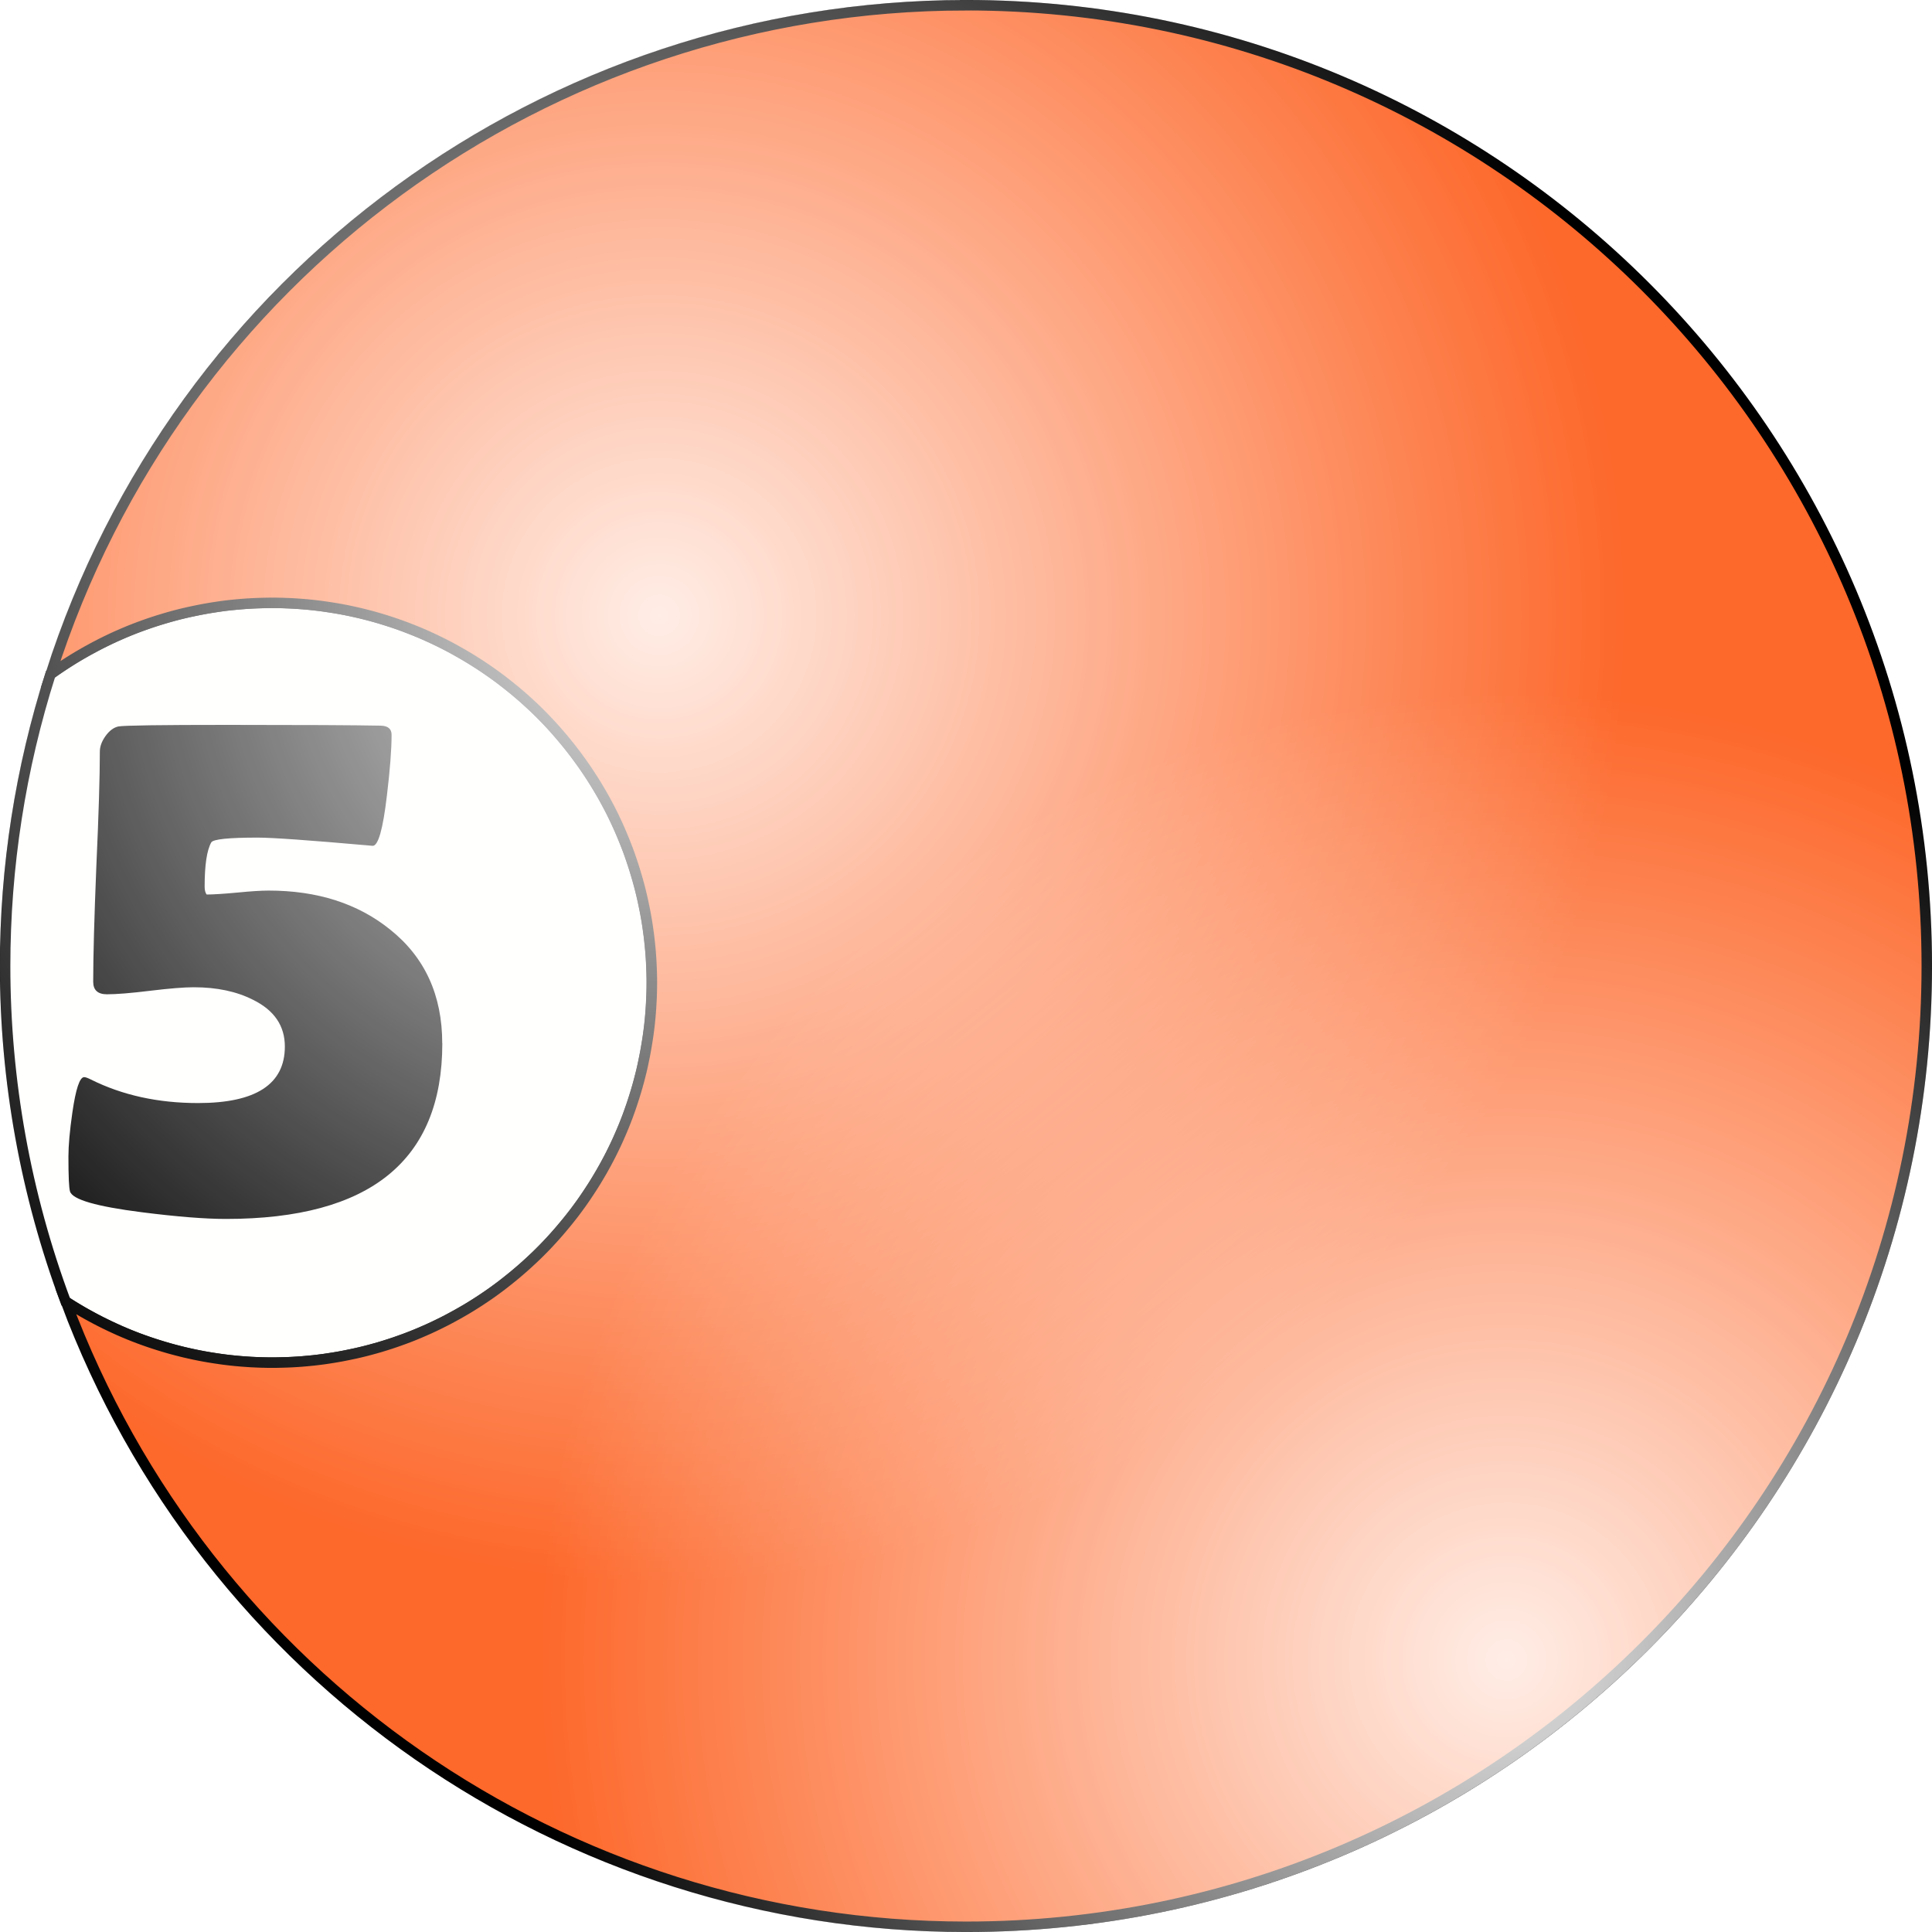
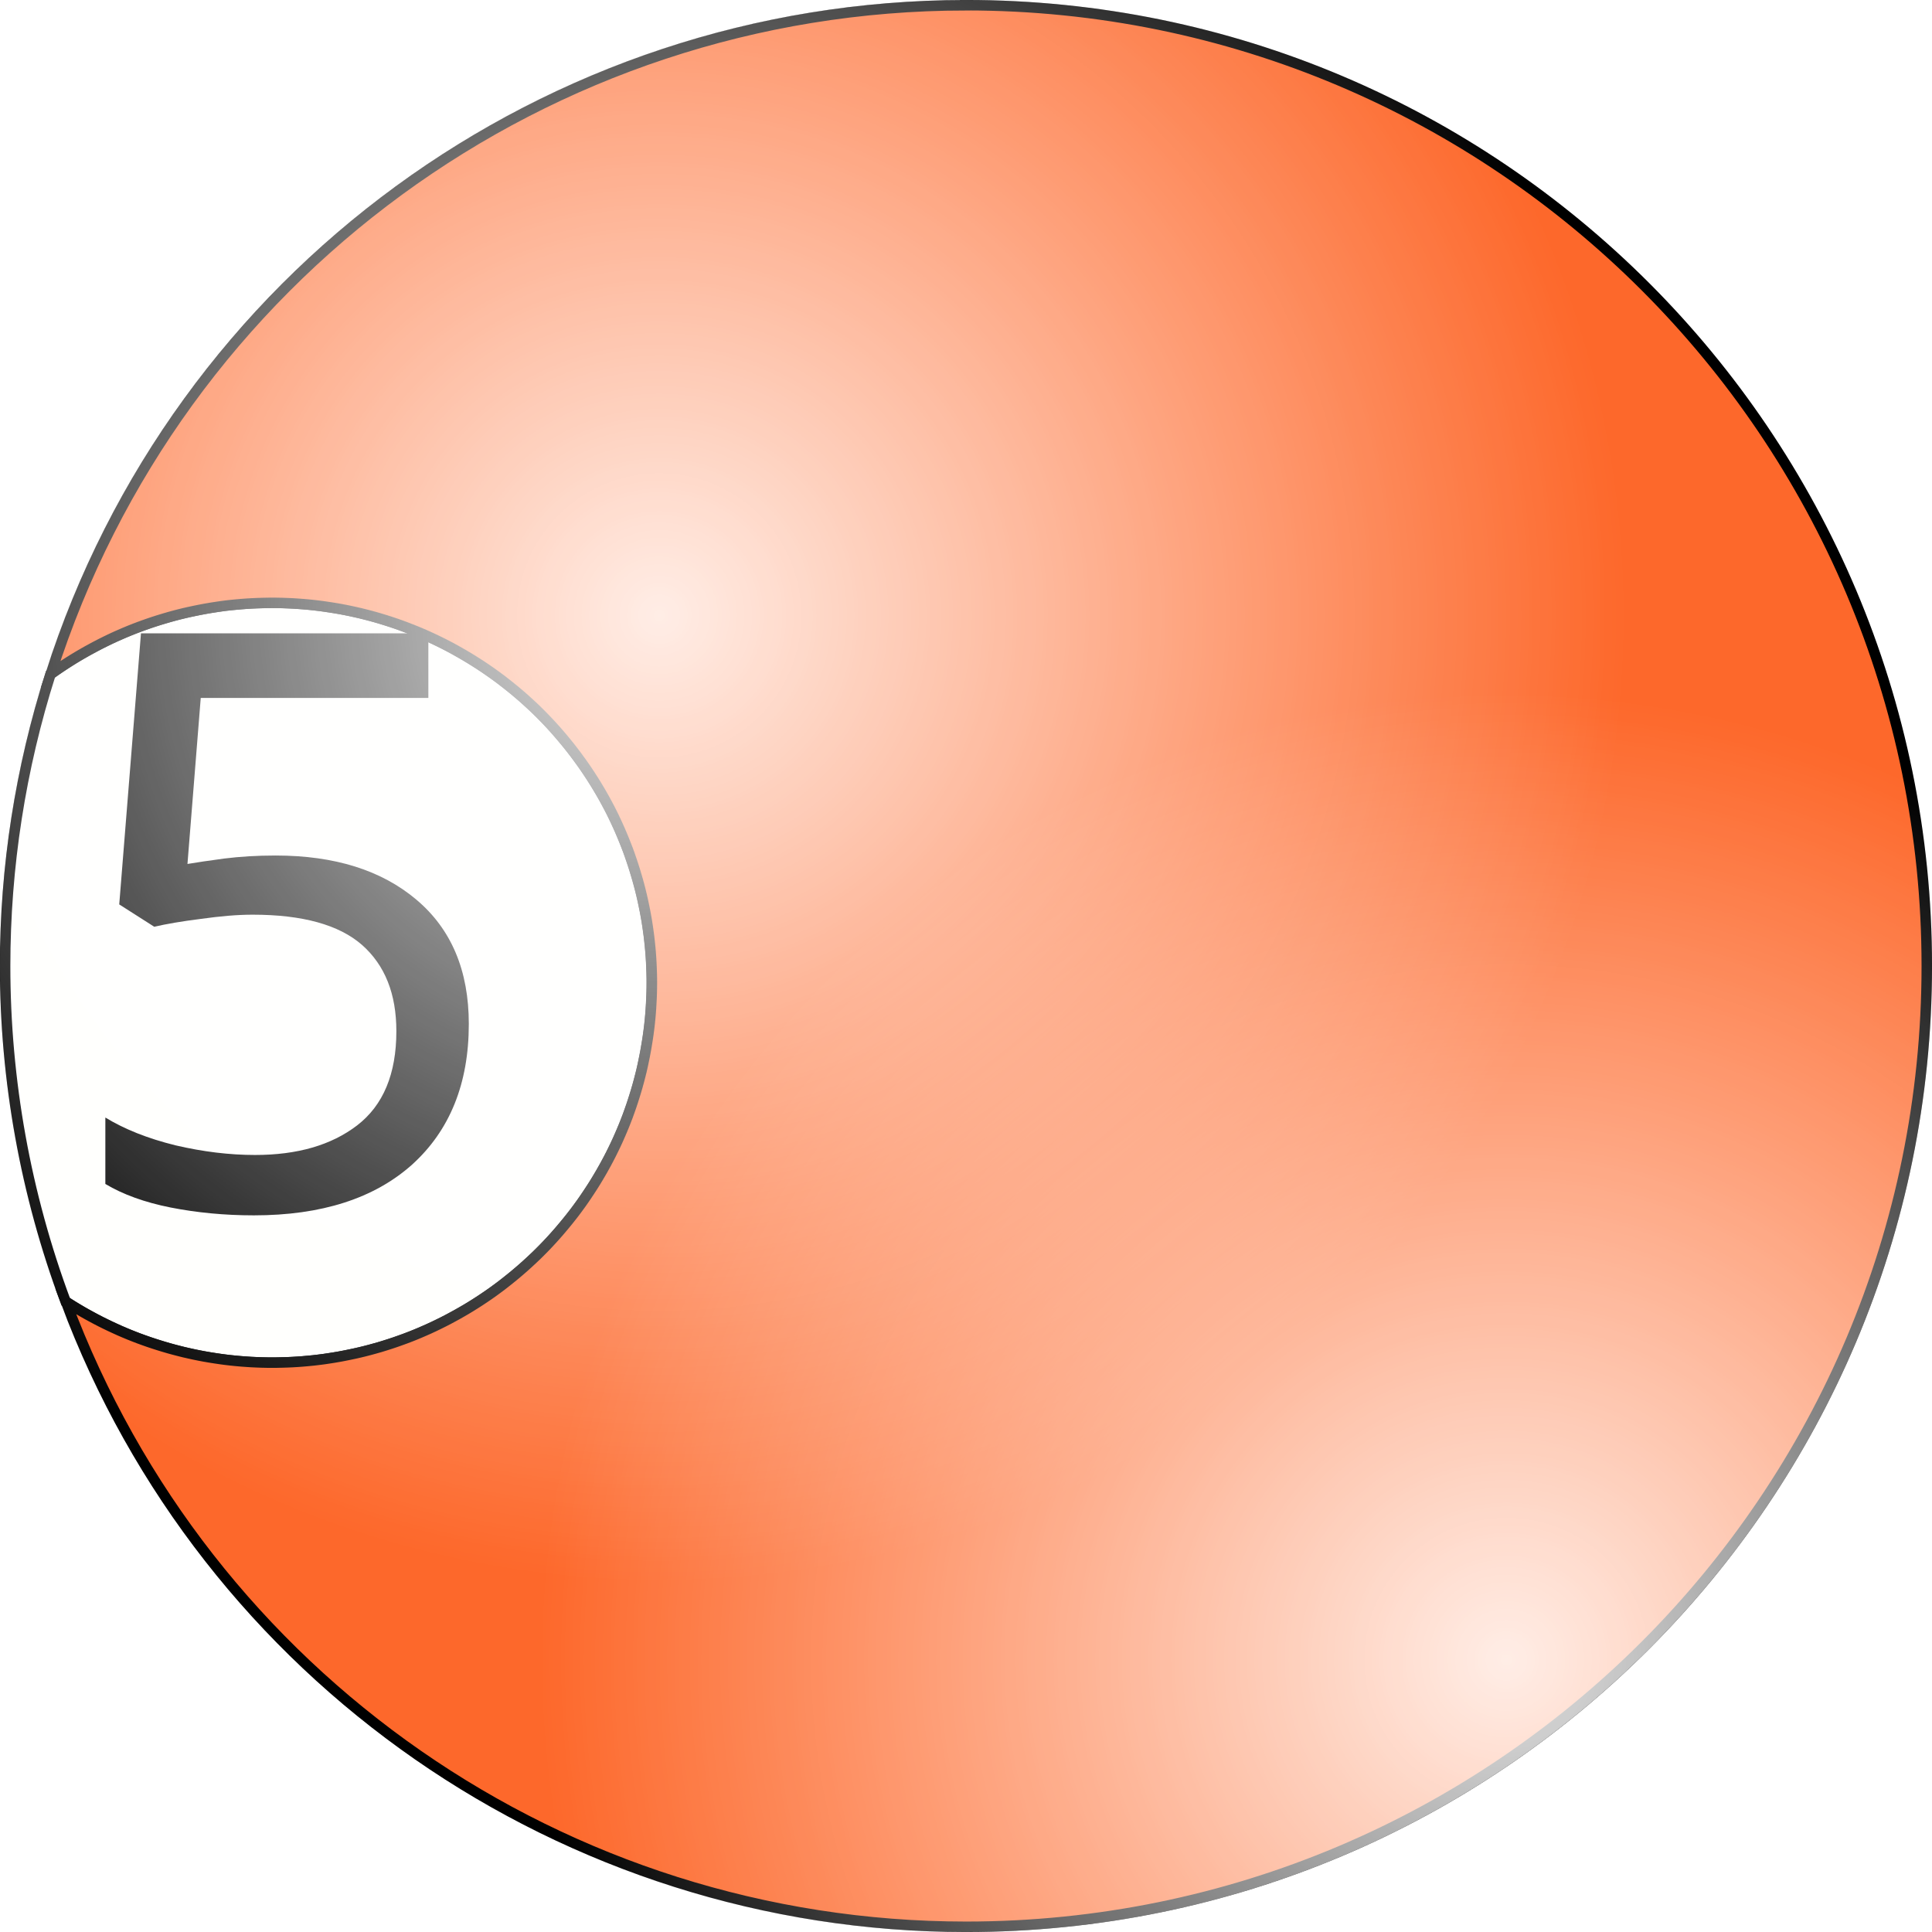
<svg xmlns="http://www.w3.org/2000/svg" xmlns:xlink="http://www.w3.org/1999/xlink" width="50mm" height="50mm" viewBox="0 0 50 50" version="1.1" id="svg8">
  <defs id="defs2">
-     <radialGradient xlink:href="#linearGradient1135" id="radialGradient1561-637" cx="26.274" cy="14.8" fx="26.274" fy="14.8" r="32.128" gradientTransform="matrix(0.7781381,0,0,0.7781381,-3.382362,4.411753)" gradientUnits="userSpaceOnUse" />
+     <radialGradient xlink:href="#linearGradient1135" id="radialGradient1561-637" cx="26.274" cy="14.8" fx="26.274" fy="14.8" r="32.128" gradientTransform="matrix(0.7781381,0,0,0.7781381,-3.382365,4.41217)" gradientUnits="userSpaceOnUse" />
    <linearGradient id="linearGradient1135">
      <stop style="stop-color:#ffffff;stop-opacity:1;" offset="0" id="stop1131" />
      <stop style="stop-color:#ffffff;stop-opacity:0;" offset="1" id="stop1133" />
    </linearGradient>
-     <radialGradient xlink:href="#linearGradient1135" id="radialGradient1561-9-67" cx="54.447" cy="49.531" fx="54.447" fy="49.531" r="32.128" gradientTransform="matrix(0.7781381,0,0,0.7781381,-3.382366,4.411754)" gradientUnits="userSpaceOnUse" />
+     <radialGradient xlink:href="#linearGradient1135" id="radialGradient1561-9-67" cx="54.447" cy="49.531" fx="54.447" fy="49.531" r="32.128" gradientTransform="matrix(0.7781381,0,0,0.7781381,-3.382365,4.41217)" gradientUnits="userSpaceOnUse" />
  </defs>
  <g id="layer1">
    <path id="path833-77" style="display:inline;fill:#fffffd;fill-opacity:1;stroke:#000000;stroke-width:0.271;stroke-opacity:1;paint-order:markers fill stroke" d="m 1.701,33.684 a 9.832,9.832 0 0 0 0.076,0.049 9.832,9.832 0 0 0 0.115,0.072 9.832,9.832 0 0 0 0.116,0.07 9.832,9.832 0 0 0 0.117,0.069 9.832,9.832 0 0 0 0.118,0.067 9.832,9.832 0 0 0 0.119,0.065 9.832,9.832 0 0 0 0.119,0.064 9.832,9.832 0 0 0 0.12,0.062 9.832,9.832 0 0 0 0.121,0.06 9.832,9.832 0 0 0 0.122,0.059 9.832,9.832 0 0 0 0.123,0.057 9.832,9.832 0 0 0 0.123,0.056 9.832,9.832 0 0 0 0.125,0.054 9.832,9.832 0 0 0 0.125,0.052 9.832,9.832 0 0 0 0.126,0.05 9.832,9.832 0 0 0 0.127,0.049 9.832,9.832 0 0 0 0.127,0.046 9.832,9.832 0 0 0 0.128,0.045 9.832,9.832 0 0 0 0.129,0.043 9.832,9.832 0 0 0 0.129,0.041 9.832,9.832 0 0 0 0.13,0.04 9.832,9.832 0 0 0 0.13,0.038 9.832,9.832 0 0 0 0.131,0.036 9.832,9.832 0 0 0 0.131,0.034 9.832,9.832 0 0 0 0.132,0.033 9.832,9.832 0 0 0 0.132,0.03 9.832,9.832 0 0 0 0.132,0.029 9.832,9.832 0 0 0 0.133,0.027 9.832,9.832 0 0 0 0.133,0.025 9.832,9.832 0 0 0 0.133,0.023 9.832,9.832 0 0 0 0.134,0.021 9.832,9.832 0 0 0 0.134,0.02 9.832,9.832 0 0 0 0.134,0.018 9.832,9.832 0 0 0 0.135,0.016 9.832,9.832 0 0 0 0.135,0.014 9.832,9.832 0 0 0 0.135,0.012 9.832,9.832 0 0 0 0.135,0.01 9.832,9.832 0 0 0 0.135,0.009 9.832,9.832 0 0 0 0.135,0.006 9.832,9.832 0 0 0 0.135,0.005 9.832,9.832 0 0 0 0.136,0.003 9.832,9.832 0 0 0 0.135,0.001 9.832,9.832 0 0 0 0.118,-0.001 9.832,9.832 0 0 0 0.136,-0.003 9.832,9.832 0 0 0 0.135,-0.004 9.832,9.832 0 0 0 0.135,-0.006 9.832,9.832 0 0 0 0.135,-0.008 9.832,9.832 0 0 0 0.135,-0.01 9.832,9.832 0 0 0 0.135,-0.012 9.832,9.832 0 0 0 0.135,-0.013 9.832,9.832 0 0 0 0.135,-0.016 9.832,9.832 0 0 0 0.134,-0.017 9.832,9.832 0 0 0 0.134,-0.02 9.832,9.832 0 0 0 0.134,-0.021 9.832,9.832 0 0 0 0.134,-0.023 9.832,9.832 0 0 0 0.133,-0.025 9.832,9.832 0 0 0 0.133,-0.027 9.832,9.832 0 0 0 0.133,-0.028 9.832,9.832 0 0 0 0.132,-0.03 9.832,9.832 0 0 0 0.132,-0.032 9.832,9.832 0 0 0 0.131,-0.034 9.832,9.832 0 0 0 0.131,-0.036 9.832,9.832 0 0 0 0.13,-0.037 9.832,9.832 0 0 0 0.13,-0.04 9.832,9.832 0 0 0 0.129,-0.041 9.832,9.832 0 0 0 0.129,-0.043 9.832,9.832 0 0 0 0.128,-0.045 9.832,9.832 0 0 0 0.127,-0.046 9.832,9.832 0 0 0 0.127,-0.048 9.832,9.832 0 0 0 0.126,-0.05 9.832,9.832 0 0 0 0.125,-0.052 9.832,9.832 0 0 0 0.125,-0.054 9.832,9.832 0 0 0 0.124,-0.055 9.832,9.832 0 0 0 0.123,-0.057 9.832,9.832 0 0 0 0.122,-0.059 9.832,9.832 0 0 0 0.121,-0.06 9.832,9.832 0 0 0 0.121,-0.062 9.832,9.832 0 0 0 0.119,-0.064 9.832,9.832 0 0 0 0.119,-0.065 9.832,9.832 0 0 0 0.118,-0.067 9.832,9.832 0 0 0 0.117,-0.068 9.832,9.832 0 0 0 0.116,-0.07 9.832,9.832 0 0 0 0.115,-0.072 9.832,9.832 0 0 0 0.114,-0.073 9.832,9.832 0 0 0 0.113,-0.075 9.832,9.832 0 0 0 0.112,-0.076 9.832,9.832 0 0 0 0.111,-0.078 9.832,9.832 0 0 0 0.11,-0.08 9.832,9.832 0 0 0 0.109,-0.081 9.832,9.832 0 0 0 0.107,-0.083 9.832,9.832 0 0 0 0.106,-0.084 9.832,9.832 0 0 0 0.105,-0.085 9.832,9.832 0 0 0 0.104,-0.087 9.832,9.832 0 0 0 0.103,-0.088 9.832,9.832 0 0 0 0.102,-0.09 9.832,9.832 0 0 0 0.1,-0.091 9.832,9.832 0 0 0 0.099,-0.092 9.832,9.832 0 0 0 0.098,-0.093 9.832,9.832 0 0 0 0.097,-0.096 9.832,9.832 0 0 0 0.095,-0.096 9.832,9.832 0 0 0 0.094,-0.098 9.832,9.832 0 0 0 0.092,-0.099 9.832,9.832 0 0 0 0.091,-0.1 9.832,9.832 0 0 0 0.09,-0.102 9.832,9.832 0 0 0 0.088,-0.103 9.832,9.832 0 0 0 0.087,-0.104 9.832,9.832 0 0 0 0.086,-0.105 9.832,9.832 0 0 0 0.084,-0.106 9.832,9.832 0 0 0 0.083,-0.107 9.832,9.832 0 0 0 0.081,-0.109 9.832,9.832 0 0 0 0.08,-0.11 9.832,9.832 0 0 0 0.078,-0.111 9.832,9.832 0 0 0 0.076,-0.112 9.832,9.832 0 0 0 0.075,-0.113 9.832,9.832 0 0 0 0.074,-0.114 9.832,9.832 0 0 0 0.072,-0.115 9.832,9.832 0 0 0 0.07,-0.116 9.832,9.832 0 0 0 0.069,-0.117 9.832,9.832 0 0 0 0.067,-0.118 9.832,9.832 0 0 0 0.066,-0.119 9.832,9.832 0 0 0 0.064,-0.12 9.832,9.832 0 0 0 0.062,-0.12 9.832,9.832 0 0 0 0.06,-0.121 9.832,9.832 0 0 0 0.059,-0.122 9.832,9.832 0 0 0 0.057,-0.123 9.832,9.832 0 0 0 0.055,-0.124 9.832,9.832 0 0 0 0.054,-0.125 9.832,9.832 0 0 0 0.052,-0.125 9.832,9.832 0 0 0 0.05,-0.126 9.832,9.832 0 0 0 0.049,-0.127 9.832,9.832 0 0 0 0.046,-0.128 9.832,9.832 0 0 0 0.045,-0.128 9.832,9.832 0 0 0 0.043,-0.129 9.832,9.832 0 0 0 0.041,-0.129 9.832,9.832 0 0 0 0.04,-0.13 9.832,9.832 0 0 0 0.038,-0.13 9.832,9.832 0 0 0 0.036,-0.131 9.832,9.832 0 0 0 0.034,-0.131 9.832,9.832 0 0 0 0.033,-0.132 9.832,9.832 0 0 0 0.03,-0.132 9.832,9.832 0 0 0 0.028,-0.133 9.832,9.832 0 0 0 0.027,-0.133 9.832,9.832 0 0 0 0.025,-0.133 9.832,9.832 0 0 0 0.023,-0.134 9.832,9.832 0 0 0 0.022,-0.134 9.832,9.832 0 0 0 0.02,-0.134 9.832,9.832 0 0 0 0.018,-0.135 9.832,9.832 0 0 0 0.016,-0.134 9.832,9.832 0 0 0 0.014,-0.135 9.832,9.832 0 0 0 0.012,-0.135 9.832,9.832 0 0 0 0.01,-0.135 9.832,9.832 0 0 0 0.008,-0.135 9.832,9.832 0 0 0 0.007,-0.135 9.832,9.832 0 0 0 0.005,-0.136 9.832,9.832 0 0 0 0.003,-0.135 9.832,9.832 0 0 0 0.001,-0.136 9.832,9.832 0 0 0 -5.29e-4,-0.118 9.832,9.832 0 0 0 -0.003,-0.135 9.832,9.832 0 0 0 -0.005,-0.135 9.832,9.832 0 0 0 -0.006,-0.136 9.832,9.832 0 0 0 -0.008,-0.135 9.832,9.832 0 0 0 -0.01,-0.135 9.832,9.832 0 0 0 -0.012,-0.135 9.832,9.832 0 0 0 -0.014,-0.135 9.832,9.832 0 0 0 -0.015,-0.134 9.832,9.832 0 0 0 -0.018,-0.135 9.832,9.832 0 0 0 -0.019,-0.134 9.832,9.832 0 0 0 -0.021,-0.134 9.832,9.832 0 0 0 -0.023,-0.133 9.832,9.832 0 0 0 -0.025,-0.133 9.832,9.832 0 0 0 -0.027,-0.133 9.832,9.832 0 0 0 -0.028,-0.132 9.832,9.832 0 0 0 -0.03,-0.132 9.832,9.832 0 0 0 -0.032,-0.132 9.832,9.832 0 0 0 -0.034,-0.131 9.832,9.832 0 0 0 -0.036,-0.131 9.832,9.832 0 0 0 -0.038,-0.13 9.832,9.832 0 0 0 -0.039,-0.13 9.832,9.832 0 0 0 -0.041,-0.129 9.832,9.832 0 0 0 -0.043,-0.129 9.832,9.832 0 0 0 -0.044,-0.128 9.832,9.832 0 0 0 -0.046,-0.128 9.832,9.832 0 0 0 -0.049,-0.127 9.832,9.832 0 0 0 -0.05,-0.126 9.832,9.832 0 0 0 -0.052,-0.126 9.832,9.832 0 0 0 -0.053,-0.125 9.832,9.832 0 0 0 -0.055,-0.123 9.832,9.832 0 0 0 -0.057,-0.124 9.832,9.832 0 0 0 -0.058,-0.122 9.832,9.832 0 0 0 -0.06,-0.122 9.832,9.832 0 0 0 -0.062,-0.12 9.832,9.832 0 0 0 -0.064,-0.12 9.832,9.832 0 0 0 -0.065,-0.119 9.832,9.832 0 0 0 -0.067,-0.118 9.832,9.832 0 0 0 -0.069,-0.117 9.832,9.832 0 0 0 -0.07,-0.116 9.832,9.832 0 0 0 -0.072,-0.115 9.832,9.832 0 0 0 -0.073,-0.114 9.832,9.832 0 0 0 -0.075,-0.113 9.832,9.832 0 0 0 -0.076,-0.112 9.832,9.832 0 0 0 -0.078,-0.111 9.832,9.832 0 0 0 -0.08,-0.11 9.832,9.832 0 0 0 -0.081,-0.109 9.832,9.832 0 0 0 -0.082,-0.107 9.832,9.832 0 0 0 -0.084,-0.107 9.832,9.832 0 0 0 -0.085,-0.105 9.832,9.832 0 0 0 -0.087,-0.104 9.832,9.832 0 0 0 -0.088,-0.103 9.832,9.832 0 0 0 -0.089,-0.102 9.832,9.832 0 0 0 -0.091,-0.101 9.832,9.832 0 0 0 -0.092,-0.099 9.832,9.832 0 0 0 -0.094,-0.098 9.832,9.832 0 0 0 -0.095,-0.097 9.832,9.832 0 0 0 -0.097,-0.096 9.832,9.832 0 0 0 -0.098,-0.094 9.832,9.832 0 0 0 -0.099,-0.092 9.832,9.832 0 0 0 -0.1,-0.091 9.832,9.832 0 0 0 -0.101,-0.09 9.832,9.832 0 0 0 -0.103,-0.088 9.832,9.832 0 0 0 -0.104,-0.087 9.832,9.832 0 0 0 -0.105,-0.085 9.832,9.832 0 0 0 -0.106,-0.084 9.832,9.832 0 0 0 -0.107,-0.083 9.832,9.832 0 0 0 -0.109,-0.081 9.832,9.832 0 0 0 -0.11,-0.08 9.832,9.832 0 0 0 -0.111,-0.078 9.832,9.832 0 0 0 -0.112,-0.077 9.832,9.832 0 0 0 -0.113,-0.075 9.832,9.832 0 0 0 -0.114,-0.073 9.832,9.832 0 0 0 -0.115,-0.072 9.832,9.832 0 0 0 -0.116,-0.07 9.832,9.832 0 0 0 -0.117,-0.069 9.832,9.832 0 0 0 -0.118,-0.067 9.832,9.832 0 0 0 -0.118,-0.066 9.832,9.832 0 0 0 -0.12,-0.064 9.832,9.832 0 0 0 -0.12,-0.062 9.832,9.832 0 0 0 -0.121,-0.06 9.832,9.832 0 0 0 -0.122,-0.059 9.832,9.832 0 0 0 -0.123,-0.057 9.832,9.832 0 0 0 -0.124,-0.056 9.832,9.832 0 0 0 -0.125,-0.054 9.832,9.832 0 0 0 -0.126,-0.052 9.832,9.832 0 0 0 -0.126,-0.05 9.832,9.832 0 0 0 -0.127,-0.049 9.832,9.832 0 0 0 -0.127,-0.047 9.832,9.832 0 0 0 -0.128,-0.045 9.832,9.832 0 0 0 -0.128,-0.043 9.832,9.832 0 0 0 -0.129,-0.041 9.832,9.832 0 0 0 -0.13,-0.04 9.832,9.832 0 0 0 -0.13,-0.038 9.832,9.832 0 0 0 -0.131,-0.036 9.832,9.832 0 0 0 -0.131,-0.034 9.832,9.832 0 0 0 -0.132,-0.033 9.832,9.832 0 0 0 -0.132,-0.03 9.832,9.832 0 0 0 -0.132,-0.029 9.832,9.832 0 0 0 -0.133,-0.027 9.832,9.832 0 0 0 -0.133,-0.025 9.832,9.832 0 0 0 -0.134,-0.023 9.832,9.832 0 0 0 -0.134,-0.021 9.832,9.832 0 0 0 -0.134,-0.02 9.832,9.832 0 0 0 -0.134,-0.018 9.832,9.832 0 0 0 -0.135,-0.016 9.832,9.832 0 0 0 -0.135,-0.014 9.832,9.832 0 0 0 -0.135,-0.012 9.832,9.832 0 0 0 -0.135,-0.01 9.832,9.832 0 0 0 -0.135,-0.009 9.832,9.832 0 0 0 -0.135,-0.006 9.832,9.832 0 0 0 -0.135,-0.005 9.832,9.832 0 0 0 -0.135,-0.003 9.832,9.832 0 0 0 -0.136,-10e-4 9.832,9.832 0 0 0 -0.118,10e-4 9.832,9.832 0 0 0 -0.135,0.003 9.832,9.832 0 0 0 -0.136,0.004 9.832,9.832 0 0 0 -0.135,0.006 9.832,9.832 0 0 0 -0.135,0.008 9.832,9.832 0 0 0 -0.135,0.01 9.832,9.832 0 0 0 -0.135,0.012 9.832,9.832 0 0 0 -0.135,0.013 9.832,9.832 0 0 0 -0.135,0.015 9.832,9.832 0 0 0 -0.134,0.018 9.832,9.832 0 0 0 -0.134,0.02 9.832,9.832 0 0 0 -0.134,0.021 9.832,9.832 0 0 0 -0.134,0.023 9.832,9.832 0 0 0 -0.133,0.025 9.832,9.832 0 0 0 -0.133,0.027 9.832,9.832 0 0 0 -0.133,0.028 9.832,9.832 0 0 0 -0.132,0.03 9.832,9.832 0 0 0 -0.132,0.032 9.832,9.832 0 0 0 -0.131,0.034 9.832,9.832 0 0 0 -0.131,0.036 9.832,9.832 0 0 0 -0.13,0.038 9.832,9.832 0 0 0 -0.13,0.039 9.832,9.832 0 0 0 -0.129,0.041 9.832,9.832 0 0 0 -0.129,0.043 9.832,9.832 0 0 0 -0.128,0.045 9.832,9.832 0 0 0 -0.127,0.046 9.832,9.832 0 0 0 -0.127,0.048 9.832,9.832 0 0 0 -0.126,0.05 9.832,9.832 0 0 0 -0.126,0.052 9.832,9.832 0 0 0 -0.125,0.054 9.832,9.832 0 0 0 -0.124,0.055 9.832,9.832 0 0 0 -0.123,0.057 9.832,9.832 0 0 0 -0.122,0.059 9.832,9.832 0 0 0 -0.121,0.06 9.832,9.832 0 0 0 -0.12,0.062 9.832,9.832 0 0 0 -0.12,0.064 9.832,9.832 0 0 0 -0.119,0.065 9.832,9.832 0 0 0 -0.118,0.067 9.832,9.832 0 0 0 -0.117,0.068 9.832,9.832 0 0 0 -0.116,0.07 9.832,9.832 0 0 0 -0.115,0.072 9.832,9.832 0 0 0 -0.114,0.073 9.832,9.832 0 0 0 -0.113,0.075 9.832,9.832 0 0 0 -0.112,0.076 9.832,9.832 0 0 0 -0.111,0.078 9.832,9.832 0 0 0 -0.032,0.023 24.865,24.865 0 0 0 -1.175,7.553 24.865,24.865 0 0 0 1.566,8.683 z" />
    <path id="path1219" style="display:inline;fill:#fd682b;fill-opacity:1;stroke:#000000;stroke-width:0.271;stroke-opacity:1;paint-order:markers fill stroke" d="M 24.981,0.136 A 24.865,24.865 0 0 0 1.311,17.448 a 9.832,9.832 0 0 1 0.032,-0.023 9.832,9.832 0 0 1 0.111,-0.078 9.832,9.832 0 0 1 0.112,-0.076 9.832,9.832 0 0 1 0.113,-0.075 9.832,9.832 0 0 1 0.114,-0.073 9.832,9.832 0 0 1 0.115,-0.072 9.832,9.832 0 0 1 0.116,-0.07 9.832,9.832 0 0 1 0.117,-0.068 9.832,9.832 0 0 1 0.118,-0.067 9.832,9.832 0 0 1 0.119,-0.065 9.832,9.832 0 0 1 0.12,-0.064 9.832,9.832 0 0 1 0.12,-0.062 9.832,9.832 0 0 1 0.121,-0.06 9.832,9.832 0 0 1 0.122,-0.059 9.832,9.832 0 0 1 0.123,-0.057 9.832,9.832 0 0 1 0.124,-0.055 9.832,9.832 0 0 1 0.125,-0.054 9.832,9.832 0 0 1 0.126,-0.052 9.832,9.832 0 0 1 0.126,-0.05 9.832,9.832 0 0 1 0.127,-0.048 9.832,9.832 0 0 1 0.127,-0.046 9.832,9.832 0 0 1 0.128,-0.045 9.832,9.832 0 0 1 0.129,-0.043 9.832,9.832 0 0 1 0.129,-0.041 9.832,9.832 0 0 1 0.13,-0.039 9.832,9.832 0 0 1 0.13,-0.038 9.832,9.832 0 0 1 0.131,-0.036 9.832,9.832 0 0 1 0.131,-0.034 9.832,9.832 0 0 1 0.132,-0.032 9.832,9.832 0 0 1 0.132,-0.03 9.832,9.832 0 0 1 0.133,-0.028 9.832,9.832 0 0 1 0.133,-0.027 9.832,9.832 0 0 1 0.133,-0.025 9.832,9.832 0 0 1 0.134,-0.023 9.832,9.832 0 0 1 0.134,-0.021 9.832,9.832 0 0 1 0.134,-0.02 9.832,9.832 0 0 1 0.134,-0.018 9.832,9.832 0 0 1 0.135,-0.015 9.832,9.832 0 0 1 0.135,-0.013 9.832,9.832 0 0 1 0.135,-0.012 9.832,9.832 0 0 1 0.135,-0.01 9.832,9.832 0 0 1 0.135,-0.008 9.832,9.832 0 0 1 0.135,-0.006 9.832,9.832 0 0 1 0.136,-0.004 9.832,9.832 0 0 1 0.135,-0.003 9.832,9.832 0 0 1 0.118,-0.001 9.832,9.832 0 0 1 0.136,0.001 9.832,9.832 0 0 1 0.135,0.003 9.832,9.832 0 0 1 0.135,0.005 9.832,9.832 0 0 1 0.135,0.006 9.832,9.832 0 0 1 0.135,0.009 9.832,9.832 0 0 1 0.135,0.01 9.832,9.832 0 0 1 0.135,0.012 9.832,9.832 0 0 1 0.135,0.014 9.832,9.832 0 0 1 0.135,0.016 9.832,9.832 0 0 1 0.134,0.018 9.832,9.832 0 0 1 0.134,0.02 9.832,9.832 0 0 1 0.134,0.021 9.832,9.832 0 0 1 0.134,0.023 9.832,9.832 0 0 1 0.133,0.025 9.832,9.832 0 0 1 0.133,0.027 9.832,9.832 0 0 1 0.132,0.029 9.832,9.832 0 0 1 0.132,0.03 9.832,9.832 0 0 1 0.132,0.033 9.832,9.832 0 0 1 0.131,0.034 9.832,9.832 0 0 1 0.131,0.036 9.832,9.832 0 0 1 0.13,0.038 9.832,9.832 0 0 1 0.13,0.04 9.832,9.832 0 0 1 0.129,0.041 9.832,9.832 0 0 1 0.128,0.043 9.832,9.832 0 0 1 0.128,0.045 9.832,9.832 0 0 1 0.127,0.047 9.832,9.832 0 0 1 0.127,0.049 9.832,9.832 0 0 1 0.126,0.05 9.832,9.832 0 0 1 0.126,0.052 9.832,9.832 0 0 1 0.125,0.054 9.832,9.832 0 0 1 0.124,0.056 9.832,9.832 0 0 1 0.123,0.057 9.832,9.832 0 0 1 0.122,0.059 9.832,9.832 0 0 1 0.121,0.06 9.832,9.832 0 0 1 0.12,0.062 9.832,9.832 0 0 1 0.12,0.064 9.832,9.832 0 0 1 0.118,0.066 9.832,9.832 0 0 1 0.118,0.067 9.832,9.832 0 0 1 0.117,0.069 9.832,9.832 0 0 1 0.116,0.07 9.832,9.832 0 0 1 0.115,0.072 9.832,9.832 0 0 1 0.114,0.073 9.832,9.832 0 0 1 0.113,0.075 9.832,9.832 0 0 1 0.112,0.077 9.832,9.832 0 0 1 0.111,0.078 9.832,9.832 0 0 1 0.11,0.08 9.832,9.832 0 0 1 0.109,0.081 9.832,9.832 0 0 1 0.107,0.083 9.832,9.832 0 0 1 0.106,0.084 9.832,9.832 0 0 1 0.105,0.085 9.832,9.832 0 0 1 0.104,0.087 9.832,9.832 0 0 1 0.103,0.088 9.832,9.832 0 0 1 0.101,0.09 9.832,9.832 0 0 1 0.1,0.091 9.832,9.832 0 0 1 0.099,0.092 9.832,9.832 0 0 1 0.098,0.094 9.832,9.832 0 0 1 0.097,0.096 9.832,9.832 0 0 1 0.095,0.097 9.832,9.832 0 0 1 0.094,0.098 9.832,9.832 0 0 1 0.092,0.099 9.832,9.832 0 0 1 0.091,0.101 9.832,9.832 0 0 1 0.089,0.102 9.832,9.832 0 0 1 0.088,0.103 9.832,9.832 0 0 1 0.087,0.104 9.832,9.832 0 0 1 0.085,0.105 9.832,9.832 0 0 1 0.084,0.107 9.832,9.832 0 0 1 0.082,0.107 9.832,9.832 0 0 1 0.081,0.109 9.832,9.832 0 0 1 0.08,0.11 9.832,9.832 0 0 1 0.078,0.111 9.832,9.832 0 0 1 0.076,0.112 9.832,9.832 0 0 1 0.075,0.113 9.832,9.832 0 0 1 0.073,0.114 9.832,9.832 0 0 1 0.072,0.115 9.832,9.832 0 0 1 0.07,0.116 9.832,9.832 0 0 1 0.069,0.117 9.832,9.832 0 0 1 0.067,0.118 9.832,9.832 0 0 1 0.065,0.119 9.832,9.832 0 0 1 0.064,0.12 9.832,9.832 0 0 1 0.062,0.12 9.832,9.832 0 0 1 0.06,0.122 9.832,9.832 0 0 1 0.058,0.122 9.832,9.832 0 0 1 0.057,0.124 9.832,9.832 0 0 1 0.055,0.123 9.832,9.832 0 0 1 0.053,0.125 9.832,9.832 0 0 1 0.052,0.126 9.832,9.832 0 0 1 0.05,0.126 9.832,9.832 0 0 1 0.049,0.127 9.832,9.832 0 0 1 0.046,0.128 9.832,9.832 0 0 1 0.044,0.128 9.832,9.832 0 0 1 0.043,0.129 9.832,9.832 0 0 1 0.041,0.129 9.832,9.832 0 0 1 0.039,0.13 9.832,9.832 0 0 1 0.038,0.13 9.832,9.832 0 0 1 0.036,0.131 9.832,9.832 0 0 1 0.034,0.131 9.832,9.832 0 0 1 0.032,0.132 9.832,9.832 0 0 1 0.03,0.132 9.832,9.832 0 0 1 0.028,0.132 9.832,9.832 0 0 1 0.027,0.133 9.832,9.832 0 0 1 0.025,0.133 9.832,9.832 0 0 1 0.023,0.133 9.832,9.832 0 0 1 0.021,0.134 9.832,9.832 0 0 1 0.019,0.134 9.832,9.832 0 0 1 0.018,0.135 9.832,9.832 0 0 1 0.015,0.134 9.832,9.832 0 0 1 0.014,0.135 9.832,9.832 0 0 1 0.012,0.135 9.832,9.832 0 0 1 0.01,0.135 9.832,9.832 0 0 1 0.008,0.135 9.832,9.832 0 0 1 0.006,0.136 9.832,9.832 0 0 1 0.005,0.135 9.832,9.832 0 0 1 0.003,0.135 9.832,9.832 0 0 1 5.29e-4,0.118 9.832,9.832 0 0 1 -10e-4,0.136 9.832,9.832 0 0 1 -0.003,0.135 9.832,9.832 0 0 1 -0.005,0.136 9.832,9.832 0 0 1 -0.007,0.135 9.832,9.832 0 0 1 -0.008,0.135 9.832,9.832 0 0 1 -0.01,0.135 9.832,9.832 0 0 1 -0.012,0.135 9.832,9.832 0 0 1 -0.014,0.135 9.832,9.832 0 0 1 -0.016,0.134 9.832,9.832 0 0 1 -0.018,0.135 9.832,9.832 0 0 1 -0.02,0.134 9.832,9.832 0 0 1 -0.022,0.134 9.832,9.832 0 0 1 -0.023,0.134 9.832,9.832 0 0 1 -0.025,0.133 9.832,9.832 0 0 1 -0.027,0.133 9.832,9.832 0 0 1 -0.028,0.133 9.832,9.832 0 0 1 -0.03,0.132 9.832,9.832 0 0 1 -0.033,0.132 9.832,9.832 0 0 1 -0.034,0.131 9.832,9.832 0 0 1 -0.036,0.131 9.832,9.832 0 0 1 -0.038,0.13 9.832,9.832 0 0 1 -0.04,0.13 9.832,9.832 0 0 1 -0.041,0.129 9.832,9.832 0 0 1 -0.043,0.129 9.832,9.832 0 0 1 -0.045,0.128 9.832,9.832 0 0 1 -0.046,0.128 9.832,9.832 0 0 1 -0.049,0.127 9.832,9.832 0 0 1 -0.05,0.126 9.832,9.832 0 0 1 -0.052,0.125 9.832,9.832 0 0 1 -0.054,0.125 9.832,9.832 0 0 1 -0.055,0.124 9.832,9.832 0 0 1 -0.057,0.123 9.832,9.832 0 0 1 -0.059,0.122 9.832,9.832 0 0 1 -0.06,0.121 9.832,9.832 0 0 1 -0.062,0.12 9.832,9.832 0 0 1 -0.064,0.12 9.832,9.832 0 0 1 -0.066,0.119 9.832,9.832 0 0 1 -0.067,0.118 9.832,9.832 0 0 1 -0.069,0.117 9.832,9.832 0 0 1 -0.07,0.116 9.832,9.832 0 0 1 -0.072,0.115 9.832,9.832 0 0 1 -0.074,0.114 9.832,9.832 0 0 1 -0.075,0.113 9.832,9.832 0 0 1 -0.076,0.112 9.832,9.832 0 0 1 -0.078,0.111 9.832,9.832 0 0 1 -0.08,0.11 9.832,9.832 0 0 1 -0.081,0.109 9.832,9.832 0 0 1 -0.083,0.107 9.832,9.832 0 0 1 -0.084,0.106 9.832,9.832 0 0 1 -0.086,0.105 9.832,9.832 0 0 1 -0.087,0.104 9.832,9.832 0 0 1 -0.088,0.103 9.832,9.832 0 0 1 -0.09,0.102 9.832,9.832 0 0 1 -0.091,0.1 9.832,9.832 0 0 1 -0.092,0.099 9.832,9.832 0 0 1 -0.094,0.098 9.832,9.832 0 0 1 -0.095,0.096 9.832,9.832 0 0 1 -0.097,0.096 9.832,9.832 0 0 1 -0.098,0.093 9.832,9.832 0 0 1 -0.099,0.092 9.832,9.832 0 0 1 -0.1,0.091 9.832,9.832 0 0 1 -0.102,0.09 9.832,9.832 0 0 1 -0.103,0.088 9.832,9.832 0 0 1 -0.104,0.087 9.832,9.832 0 0 1 -0.105,0.085 9.832,9.832 0 0 1 -0.106,0.084 9.832,9.832 0 0 1 -0.107,0.083 9.832,9.832 0 0 1 -0.109,0.081 9.832,9.832 0 0 1 -0.11,0.08 9.832,9.832 0 0 1 -0.111,0.078 9.832,9.832 0 0 1 -0.112,0.076 9.832,9.832 0 0 1 -0.113,0.075 9.832,9.832 0 0 1 -0.114,0.073 9.832,9.832 0 0 1 -0.115,0.072 9.832,9.832 0 0 1 -0.116,0.07 9.832,9.832 0 0 1 -0.117,0.068 9.832,9.832 0 0 1 -0.118,0.067 9.832,9.832 0 0 1 -0.119,0.065 9.832,9.832 0 0 1 -0.119,0.064 9.832,9.832 0 0 1 -0.121,0.062 9.832,9.832 0 0 1 -0.121,0.06 9.832,9.832 0 0 1 -0.122,0.059 9.832,9.832 0 0 1 -0.123,0.057 9.832,9.832 0 0 1 -0.124,0.055 9.832,9.832 0 0 1 -0.125,0.054 9.832,9.832 0 0 1 -0.125,0.052 9.832,9.832 0 0 1 -0.126,0.05 9.832,9.832 0 0 1 -0.127,0.048 9.832,9.832 0 0 1 -0.127,0.046 9.832,9.832 0 0 1 -0.128,0.045 9.832,9.832 0 0 1 -0.129,0.043 9.832,9.832 0 0 1 -0.129,0.041 9.832,9.832 0 0 1 -0.13,0.04 9.832,9.832 0 0 1 -0.13,0.037 9.832,9.832 0 0 1 -0.131,0.036 9.832,9.832 0 0 1 -0.131,0.034 9.832,9.832 0 0 1 -0.132,0.032 9.832,9.832 0 0 1 -0.132,0.03 9.832,9.832 0 0 1 -0.133,0.028 9.832,9.832 0 0 1 -0.133,0.027 9.832,9.832 0 0 1 -0.133,0.025 9.832,9.832 0 0 1 -0.134,0.023 9.832,9.832 0 0 1 -0.134,0.021 9.832,9.832 0 0 1 -0.134,0.02 9.832,9.832 0 0 1 -0.134,0.017 9.832,9.832 0 0 1 -0.135,0.016 9.832,9.832 0 0 1 -0.135,0.013 9.832,9.832 0 0 1 -0.135,0.012 9.832,9.832 0 0 1 -0.135,0.01 9.832,9.832 0 0 1 -0.135,0.008 9.832,9.832 0 0 1 -0.135,0.006 9.832,9.832 0 0 1 -0.135,0.004 9.832,9.832 0 0 1 -0.136,0.003 9.832,9.832 0 0 1 -0.118,0.001 9.832,9.832 0 0 1 -0.135,-0.001 9.832,9.832 0 0 1 -0.136,-0.003 9.832,9.832 0 0 1 -0.135,-0.005 9.832,9.832 0 0 1 -0.135,-0.006 9.832,9.832 0 0 1 -0.135,-0.009 9.832,9.832 0 0 1 -0.135,-0.01 9.832,9.832 0 0 1 -0.135,-0.012 9.832,9.832 0 0 1 -0.135,-0.014 9.832,9.832 0 0 1 -0.135,-0.016 9.832,9.832 0 0 1 -0.134,-0.018 9.832,9.832 0 0 1 -0.134,-0.02 9.832,9.832 0 0 1 -0.134,-0.021 9.832,9.832 0 0 1 -0.133,-0.023 9.832,9.832 0 0 1 -0.133,-0.025 9.832,9.832 0 0 1 -0.133,-0.027 9.832,9.832 0 0 1 -0.132,-0.029 9.832,9.832 0 0 1 -0.132,-0.03 9.832,9.832 0 0 1 -0.132,-0.033 9.832,9.832 0 0 1 -0.131,-0.034 9.832,9.832 0 0 1 -0.131,-0.036 9.832,9.832 0 0 1 -0.13,-0.038 9.832,9.832 0 0 1 -0.13,-0.04 9.832,9.832 0 0 1 -0.129,-0.041 9.832,9.832 0 0 1 -0.129,-0.043 9.832,9.832 0 0 1 -0.128,-0.045 9.832,9.832 0 0 1 -0.127,-0.046 9.832,9.832 0 0 1 -0.127,-0.049 9.832,9.832 0 0 1 -0.126,-0.05 9.832,9.832 0 0 1 -0.125,-0.052 9.832,9.832 0 0 1 -0.125,-0.054 9.832,9.832 0 0 1 -0.124,-0.056 9.832,9.832 0 0 1 -0.123,-0.057 9.832,9.832 0 0 1 -0.122,-0.059 9.832,9.832 0 0 1 -0.121,-0.06 9.832,9.832 0 0 1 -0.12,-0.062 9.832,9.832 0 0 1 -0.119,-0.064 9.832,9.832 0 0 1 -0.119,-0.065 9.832,9.832 0 0 1 -0.118,-0.067 9.832,9.832 0 0 1 -0.117,-0.069 9.832,9.832 0 0 1 -0.116,-0.07 9.832,9.832 0 0 1 -0.115,-0.072 9.832,9.832 0 0 1 -0.076,-0.049 A 24.865,24.865 0 0 0 25,49.865 24.865,24.865 0 0 0 49.865,25 24.865,24.865 0 0 0 25,0.135 a 24.865,24.865 0 0 0 -0.019,0 z" />
-     <g aria-label="5" id="text1149-4" style="font-style:normal;font-variant:normal;font-weight:normal;font-stretch:normal;font-size:20.814px;line-height:1.25;font-family:'Berlin Sans FB Demi';-inkscape-font-specification:'Berlin Sans FB Demi';display:inline;stroke-width:0.265">
-       <path d="m 11.447,27.003 q 0,4.543 -5.6,4.543 -0.813,0 -2.175,-0.173 -1.768,-0.224 -1.86,-0.539 -0.041,-0.132 -0.041,-0.905 0,-0.427 0.102,-1.138 0.132,-0.915 0.305,-0.915 0.051,0 0.173,0.061 1.22,0.61 2.775,0.61 2.246,0 2.246,-1.463 0,-0.803 -0.823,-1.209 -0.64,-0.325 -1.535,-0.325 -0.376,0 -1.128,0.091 -0.742,0.091 -1.118,0.091 -0.356,0 -0.356,-0.325 0,-0.976 0.081,-2.978 0.091,-2.002 0.091,-2.978 0,-0.193 0.142,-0.396 0.152,-0.213 0.335,-0.254 0.224,-0.041 2.825,-0.041 2.957,0 3.974,0.02 0.274,0.01 0.274,0.234 0,0.579 -0.122,1.585 -0.152,1.291 -0.366,1.291 l -0.112,-0.01 q -2.297,-0.203 -2.866,-0.203 -1.118,0 -1.199,0.122 -0.173,0.305 -0.173,1.148 0,0.132 0.051,0.203 0.254,0 0.803,-0.051 0.518,-0.051 0.803,-0.051 1.89,0 3.14,1.006 1.352,1.077 1.352,2.947 z" style="font-style:normal;font-variant:normal;font-weight:normal;font-stretch:normal;font-size:20.814px;font-family:'Berlin Sans FB Demi';-inkscape-font-specification:'Berlin Sans FB Demi';stroke-width:0.265" id="path841" />
-     </g>
+     <text xml:space="preserve" style="font-style:normal;font-variant:normal;font-weight:normal;font-stretch:normal;font-size:20.814px;line-height:1.25;font-family:'Berlin Sans FB Demi';-inkscape-font-specification:'Berlin Sans FB Demi';display:inline;stroke-width:0.265" x="1.416" y="31.251" id="text1149-4">
+       <tspan id="tspan1147-8" x="1.416" y="31.251" style="font-style:normal;font-variant:normal;font-weight:normal;font-stretch:normal;font-size:20.814px;font-family:'Berlin Sans FB Demi';-inkscape-font-specification:'Berlin Sans FB Demi';stroke-width:0.265">5</tspan>
+     </text>
    <circle style="display:inline;opacity:0.881;mix-blend-mode:normal;fill:url(#radialGradient1561-637);fill-opacity:1;stroke:none;stroke-width:0.213;stroke-opacity:1;paint-order:markers fill stroke" id="path1129-41" cx="25" cy="25" r="25" />
    <circle style="display:inline;opacity:0.881;mix-blend-mode:normal;fill:url(#radialGradient1561-9-67);fill-opacity:1;stroke:none;stroke-width:0.213;stroke-opacity:1;paint-order:markers fill stroke" id="path1129-9-5" cx="25" cy="25" r="25" />
  </g>
</svg>
